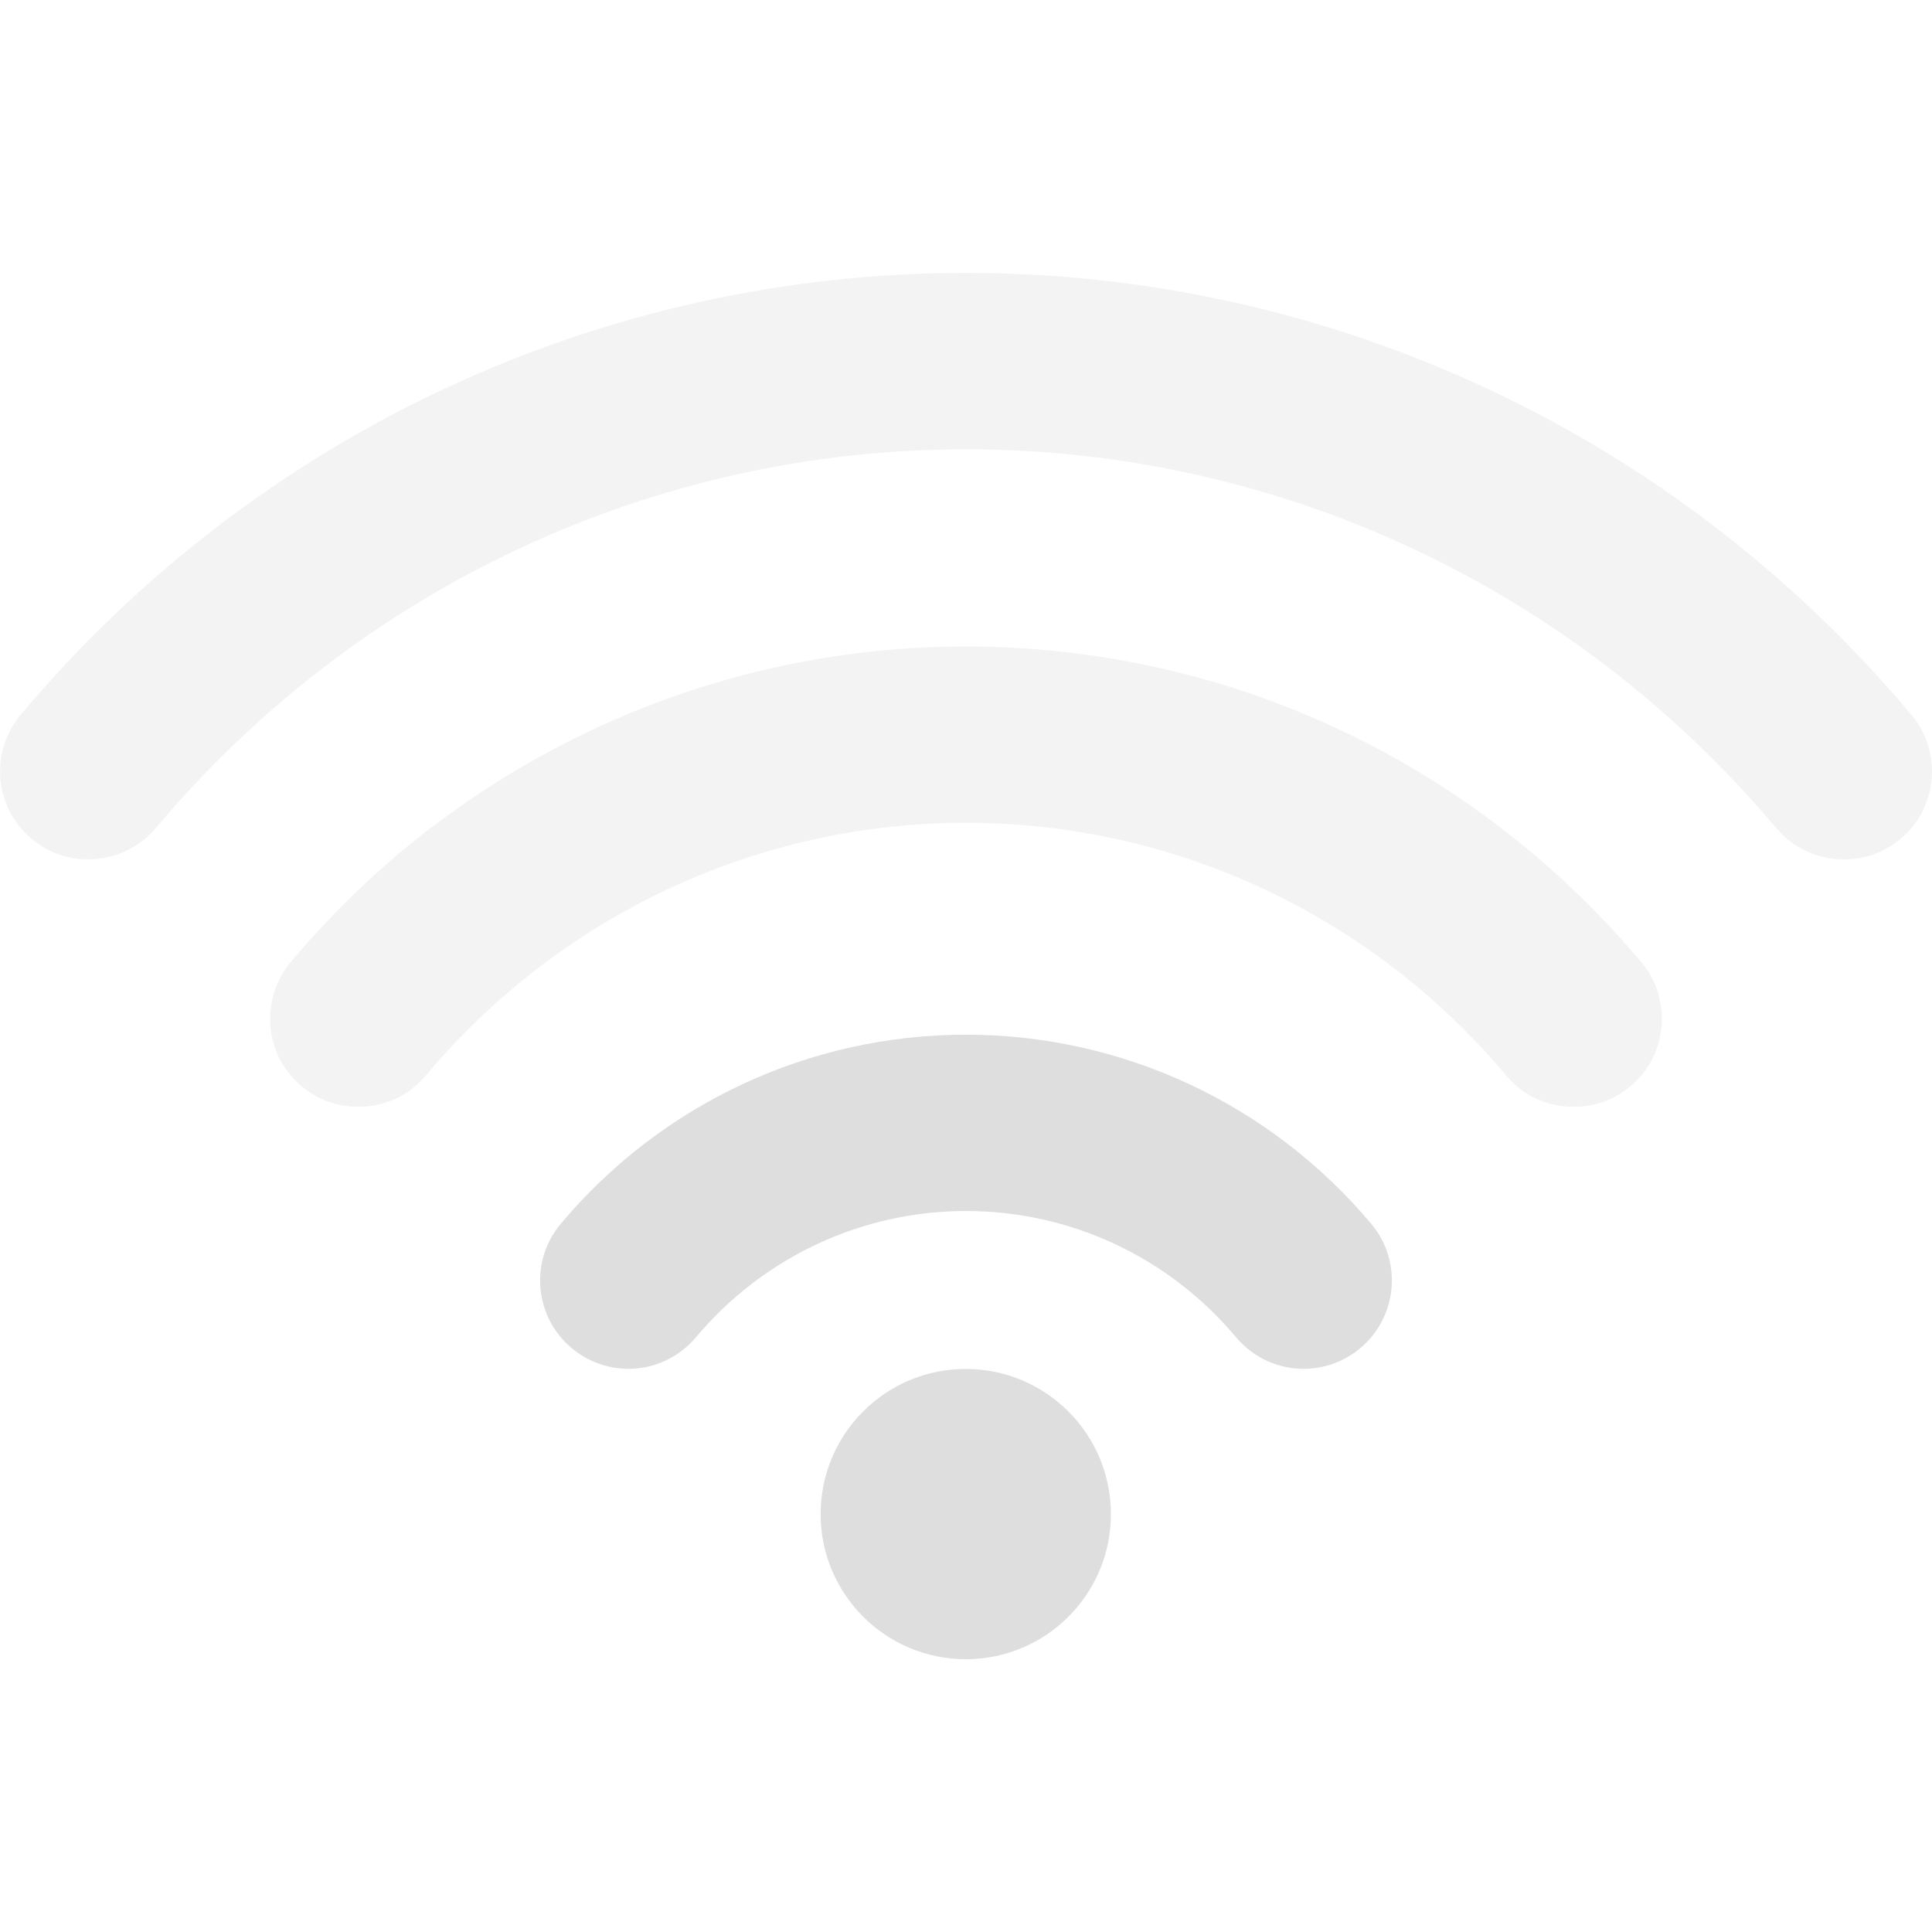
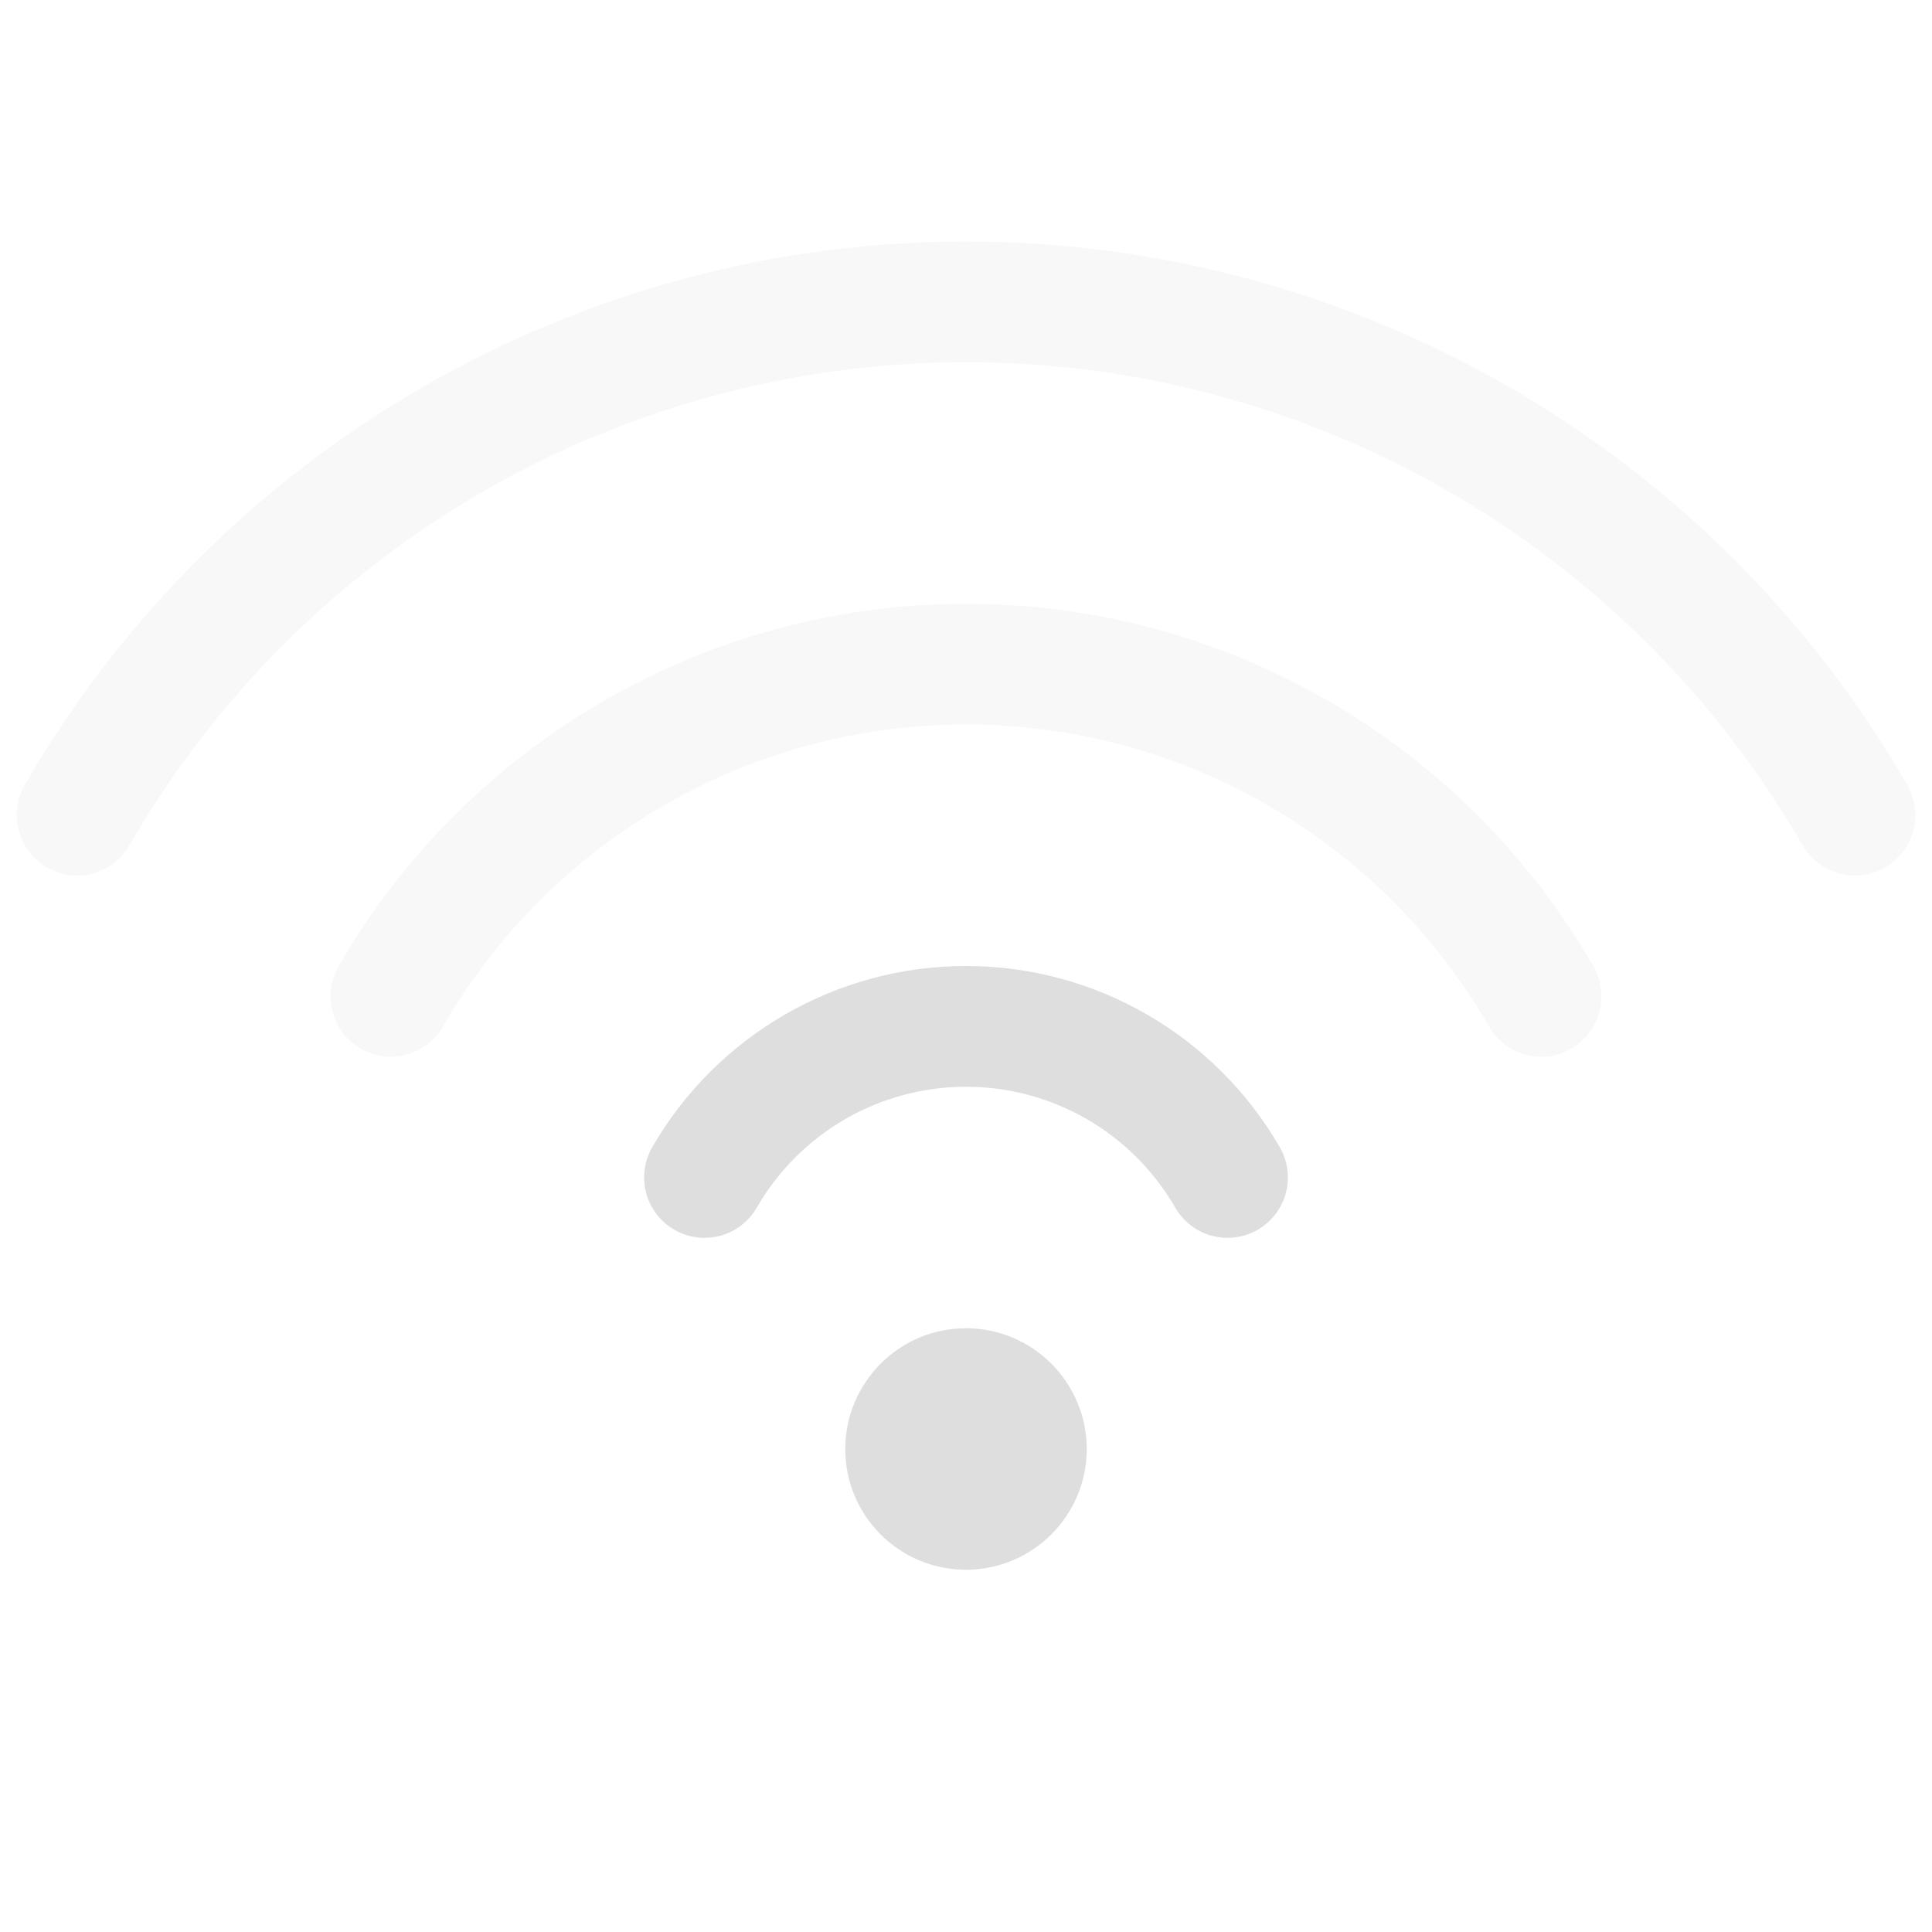
<svg xmlns="http://www.w3.org/2000/svg" width="16" height="16" version="1.1" viewBox="0 0 16 16" id="svg7">
  <defs id="defs3">
    <style id="current-color-scheme" type="text/css">.ColorScheme-Text { color:#dedede; }</style>
  </defs>
-   <path id="path1931" style="opacity:1;fill:currentColor;stroke-width:1.281;stroke-linejoin:round" d="m 7.999,8.569 c -1.295,0 -2.519,0.57 -3.355,1.566 -0.26,0.309 -0.219,0.77 0.09,1.029 0.137,0.115 0.305,0.172 0.471,0.172 0.208,0 0.414,-0.09 0.559,-0.262 0.559,-0.665 1.374,-1.045 2.236,-1.045 0.863,0 1.678,0.38 2.236,1.045 0.145,0.172 0.351,0.262 0.559,0.262 0.166,0 0.334,-0.056 0.471,-0.172 0.309,-0.26 0.349,-0.721 0.09,-1.029 C 10.518,9.139 9.295,8.569 7.999,8.569 Z m 0,2.768 c -0.664,-3.45e-4 -1.202,0.537 -1.203,1.201 -3.455e-4,0.665 0.539,1.203 1.203,1.203 0.664,-7.33e-4 1.202,-0.539 1.201,-1.203 -7.319e-4,-0.663 -0.538,-1.2 -1.201,-1.201 z" class="ColorScheme-Text" />
-   <path id="path945" style="opacity:0.35;fill:currentColor;stroke-width:1.281;stroke-linejoin:round" class="ColorScheme-Text" d="M 8 2.26 C 4.979 2.26 2.126 3.593 0.172 5.918 C -0.088 6.227 -0.048 6.688 0.262 6.947 C 0.399 7.062 0.564 7.117 0.73 7.117 C 0.939 7.117 1.146 7.029 1.291 6.857 C 2.966 4.864 5.412 3.721 8 3.721 C 10.588 3.721 13.034 4.865 14.709 6.857 C 14.854 7.029 15.061 7.117 15.27 7.117 C 15.436 7.117 15.603 7.063 15.74 6.947 C 16.049 6.688 16.088 6.226 15.828 5.918 C 13.874 3.593 11.021 2.26 8 2.26 z M 8 5.354 C 6.516 5.354 5.089 5.804 3.889 6.625 C 3.78 6.7 3.672 6.777 3.566 6.857 C 3.145 7.18 2.757 7.552 2.408 7.967 C 2.376 8.005 2.347 8.047 2.324 8.09 C 2.301 8.133 2.283 8.175 2.27 8.221 C 2.214 8.402 2.23 8.6 2.316 8.77 C 2.338 8.812 2.364 8.853 2.395 8.891 C 2.425 8.929 2.459 8.964 2.498 8.996 C 2.635 9.111 2.801 9.166 2.967 9.166 C 3.019 9.166 3.07 9.161 3.121 9.15 C 3.172 9.139 3.223 9.123 3.271 9.102 C 3.368 9.058 3.455 8.992 3.527 8.906 C 4.644 7.577 6.275 6.814 8 6.814 C 9.725 6.814 11.355 7.577 12.473 8.906 C 12.545 8.992 12.632 9.058 12.729 9.102 C 12.777 9.123 12.828 9.14 12.879 9.15 C 12.93 9.161 12.981 9.166 13.033 9.166 C 13.199 9.166 13.365 9.112 13.502 8.996 C 13.541 8.964 13.575 8.929 13.605 8.891 C 13.636 8.853 13.662 8.812 13.684 8.77 C 13.77 8.6 13.786 8.402 13.73 8.221 C 13.717 8.175 13.699 8.132 13.676 8.09 C 13.653 8.047 13.624 8.005 13.592 7.967 C 13.155 7.448 12.657 6.998 12.111 6.625 C 11.784 6.401 11.44 6.204 11.082 6.037 C 10.128 5.591 9.079 5.354 8 5.354 z " />
+   <path id="path345" style="fill:currentColor;stroke-width:1.066;stroke-linejoin:round" class="ColorScheme-Text" d="M 8 8 C 6.929 8 5.938 8.572 5.402 9.5 A 0.5 0.5 0 0 0 5.584 10.184 A 0.5 0.5 0 0 0 6.268 10 C 6.625 9.381 7.285 9 8 9 C 8.715 9 9.375 9.381 9.732 10 A 0.5 0.5 0 0 0 10.416 10.184 A 0.5 0.5 0 0 0 10.598 9.5 C 10.062 8.572 9.071 8 8 8 z M 8 11 C 7.448 11 7.001 11.448 7 12 C 7 12.553 7.447 13 8 13 C 8.552 12.999 9 12.552 9 12 C 8.999 11.448 8.552 11.001 8 11 z " />
+   <path id="path1046" style="fill:currentColor;stroke-linecap:round;stroke-linejoin:round;-inkscape-stroke:none;stroke:none;opacity:0.2" d="M 8 2 C 4.785 2 1.812 3.716 0.205 6.5 A 0.5 0.5 0 0 0 0.389 7.184 A 0.5 0.5 0 0 0 1.072 7 C 2.502 4.524 5.141 3 8 3 C 10.859 3 13.498 4.524 14.928 7 A 0.5 0.5 0 0 0 15.611 7.184 A 0.5 0.5 0 0 0 15.795 6.5 C 14.188 3.716 11.215 2 8 2 z M 8 5 C 5.857 5 3.876 6.144 2.805 8 A 0.5 0.5 0 0 0 2.986 8.684 A 0.5 0.5 0 0 0 3.67 8.5 C 4.563 6.952 6.213 6 8 6 C 9.787 6 11.437 6.952 12.33 8.5 A 0.5 0.5 0 0 0 13.014 8.684 A 0.5 0.5 0 0 0 13.195 8 C 12.124 6.144 10.143 5 8 5 z " class="ColorScheme-Text" />
</svg>
